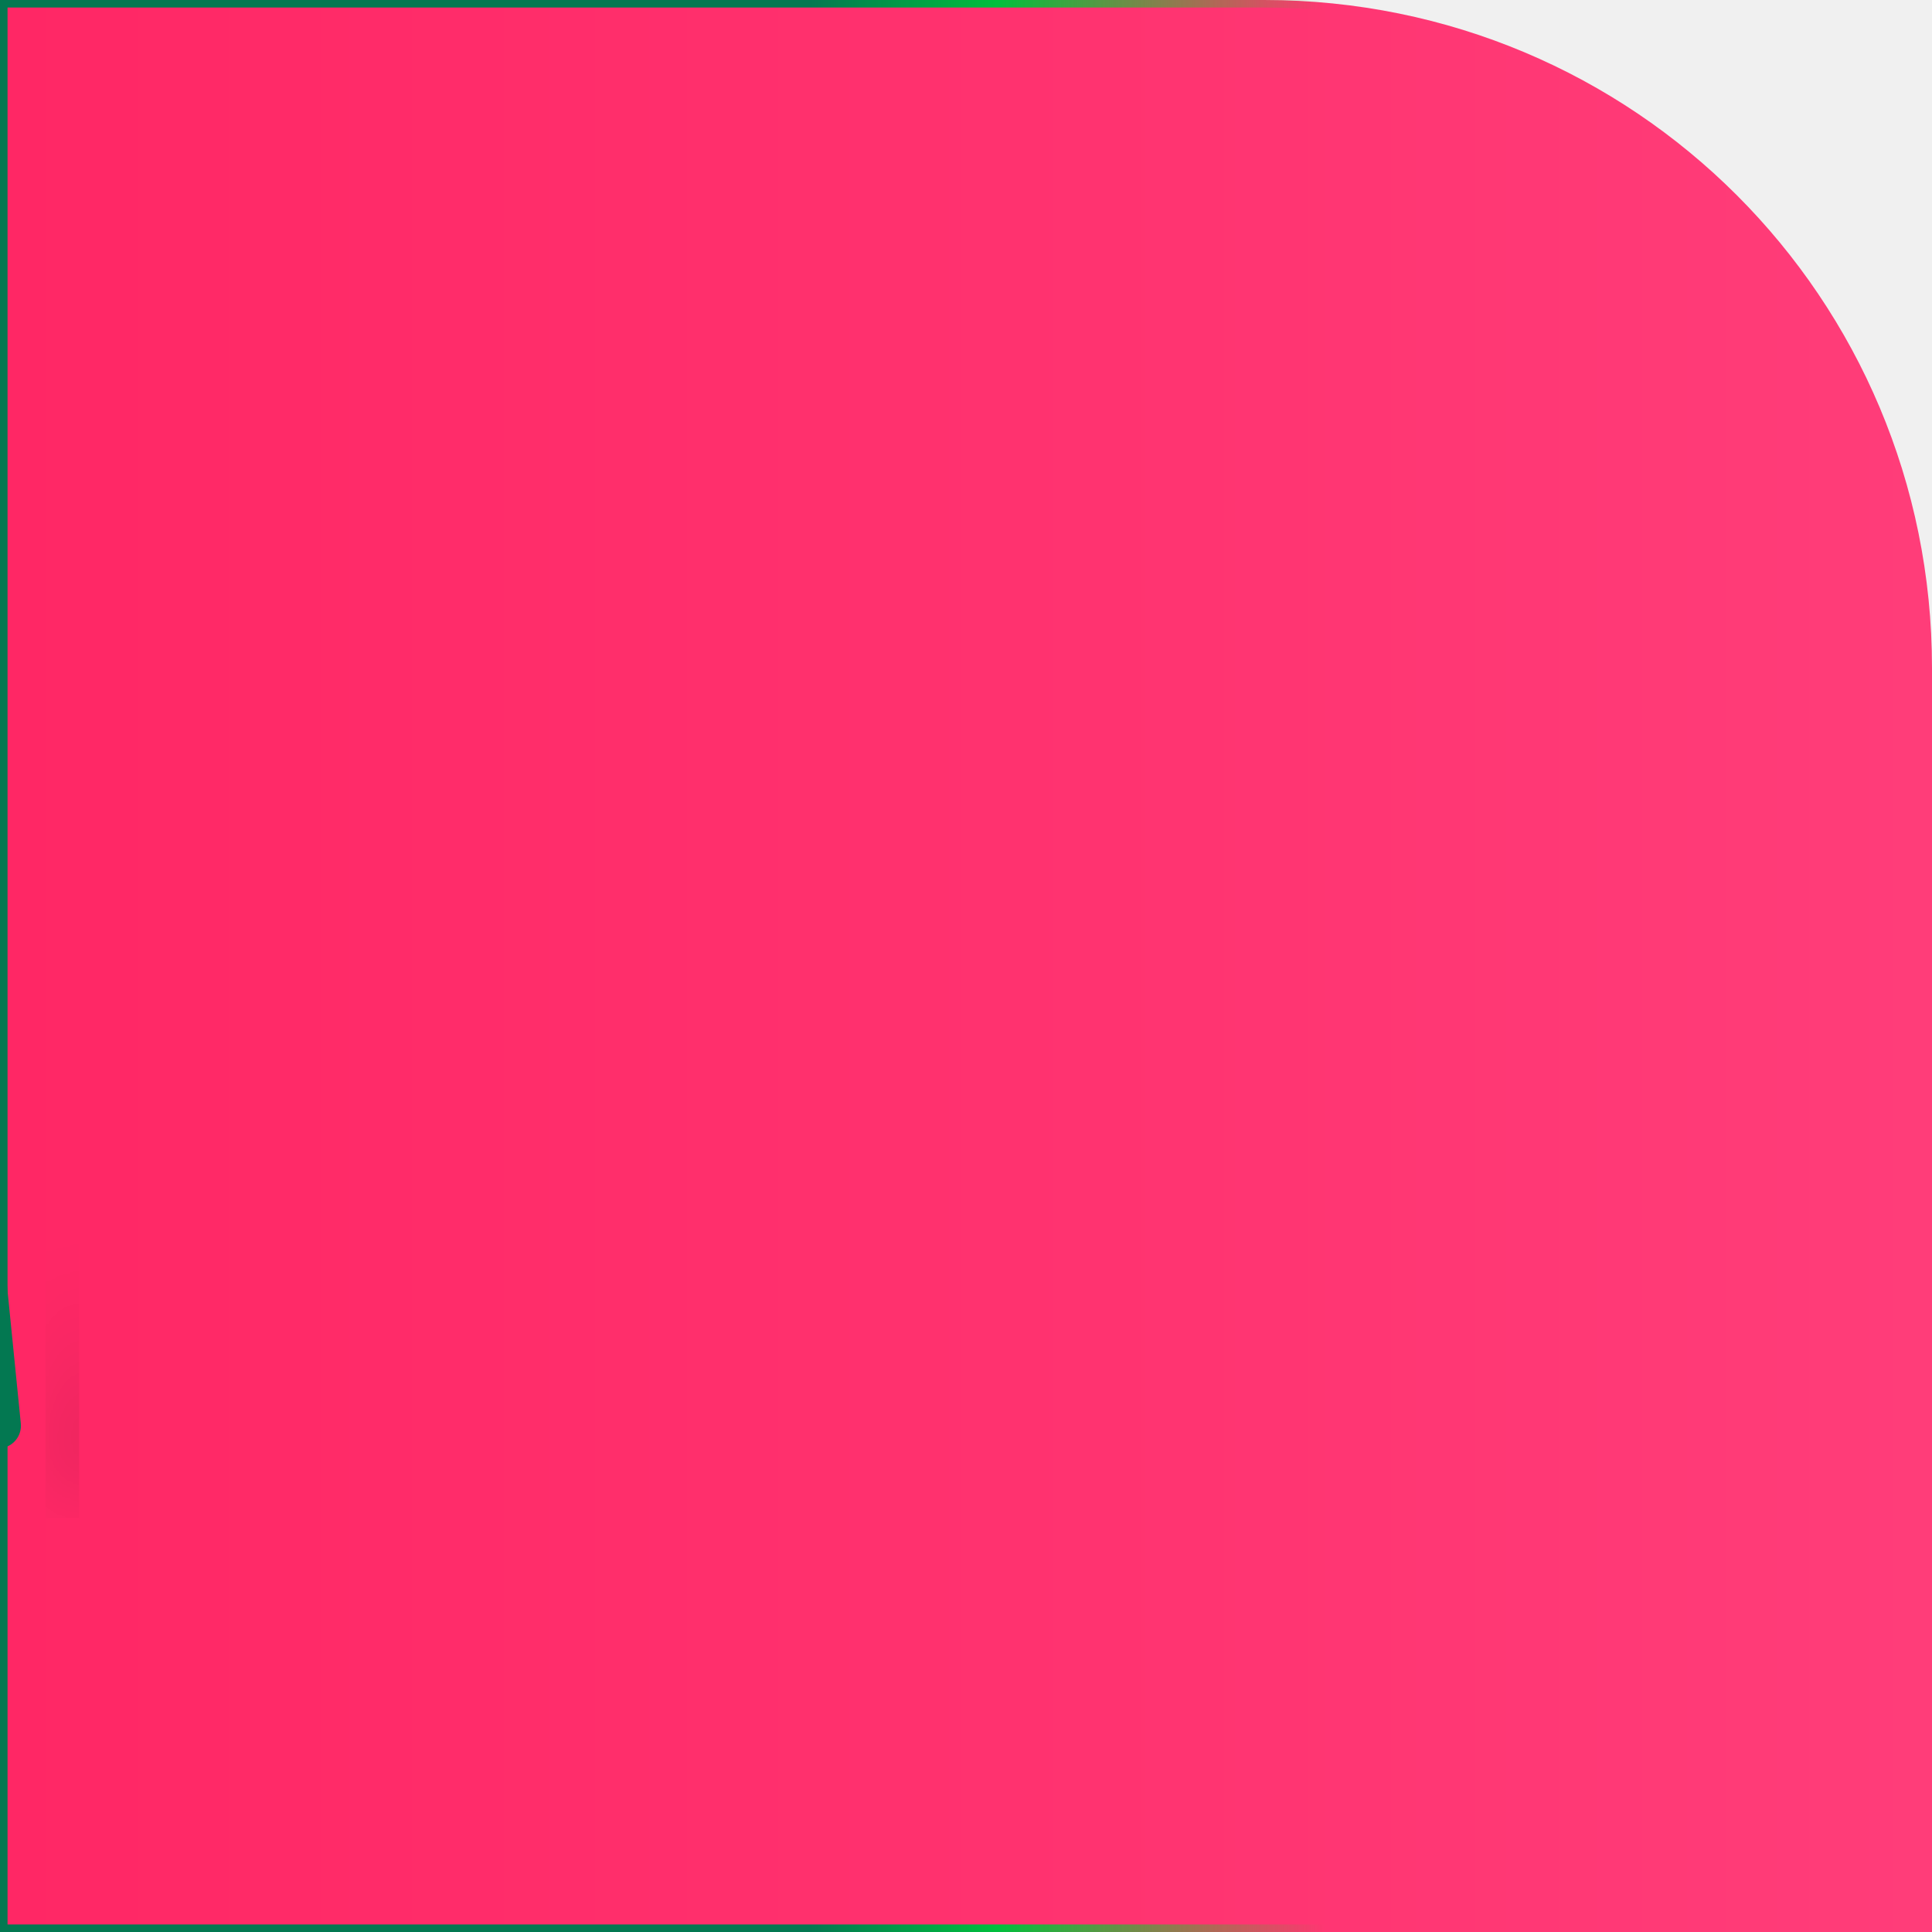
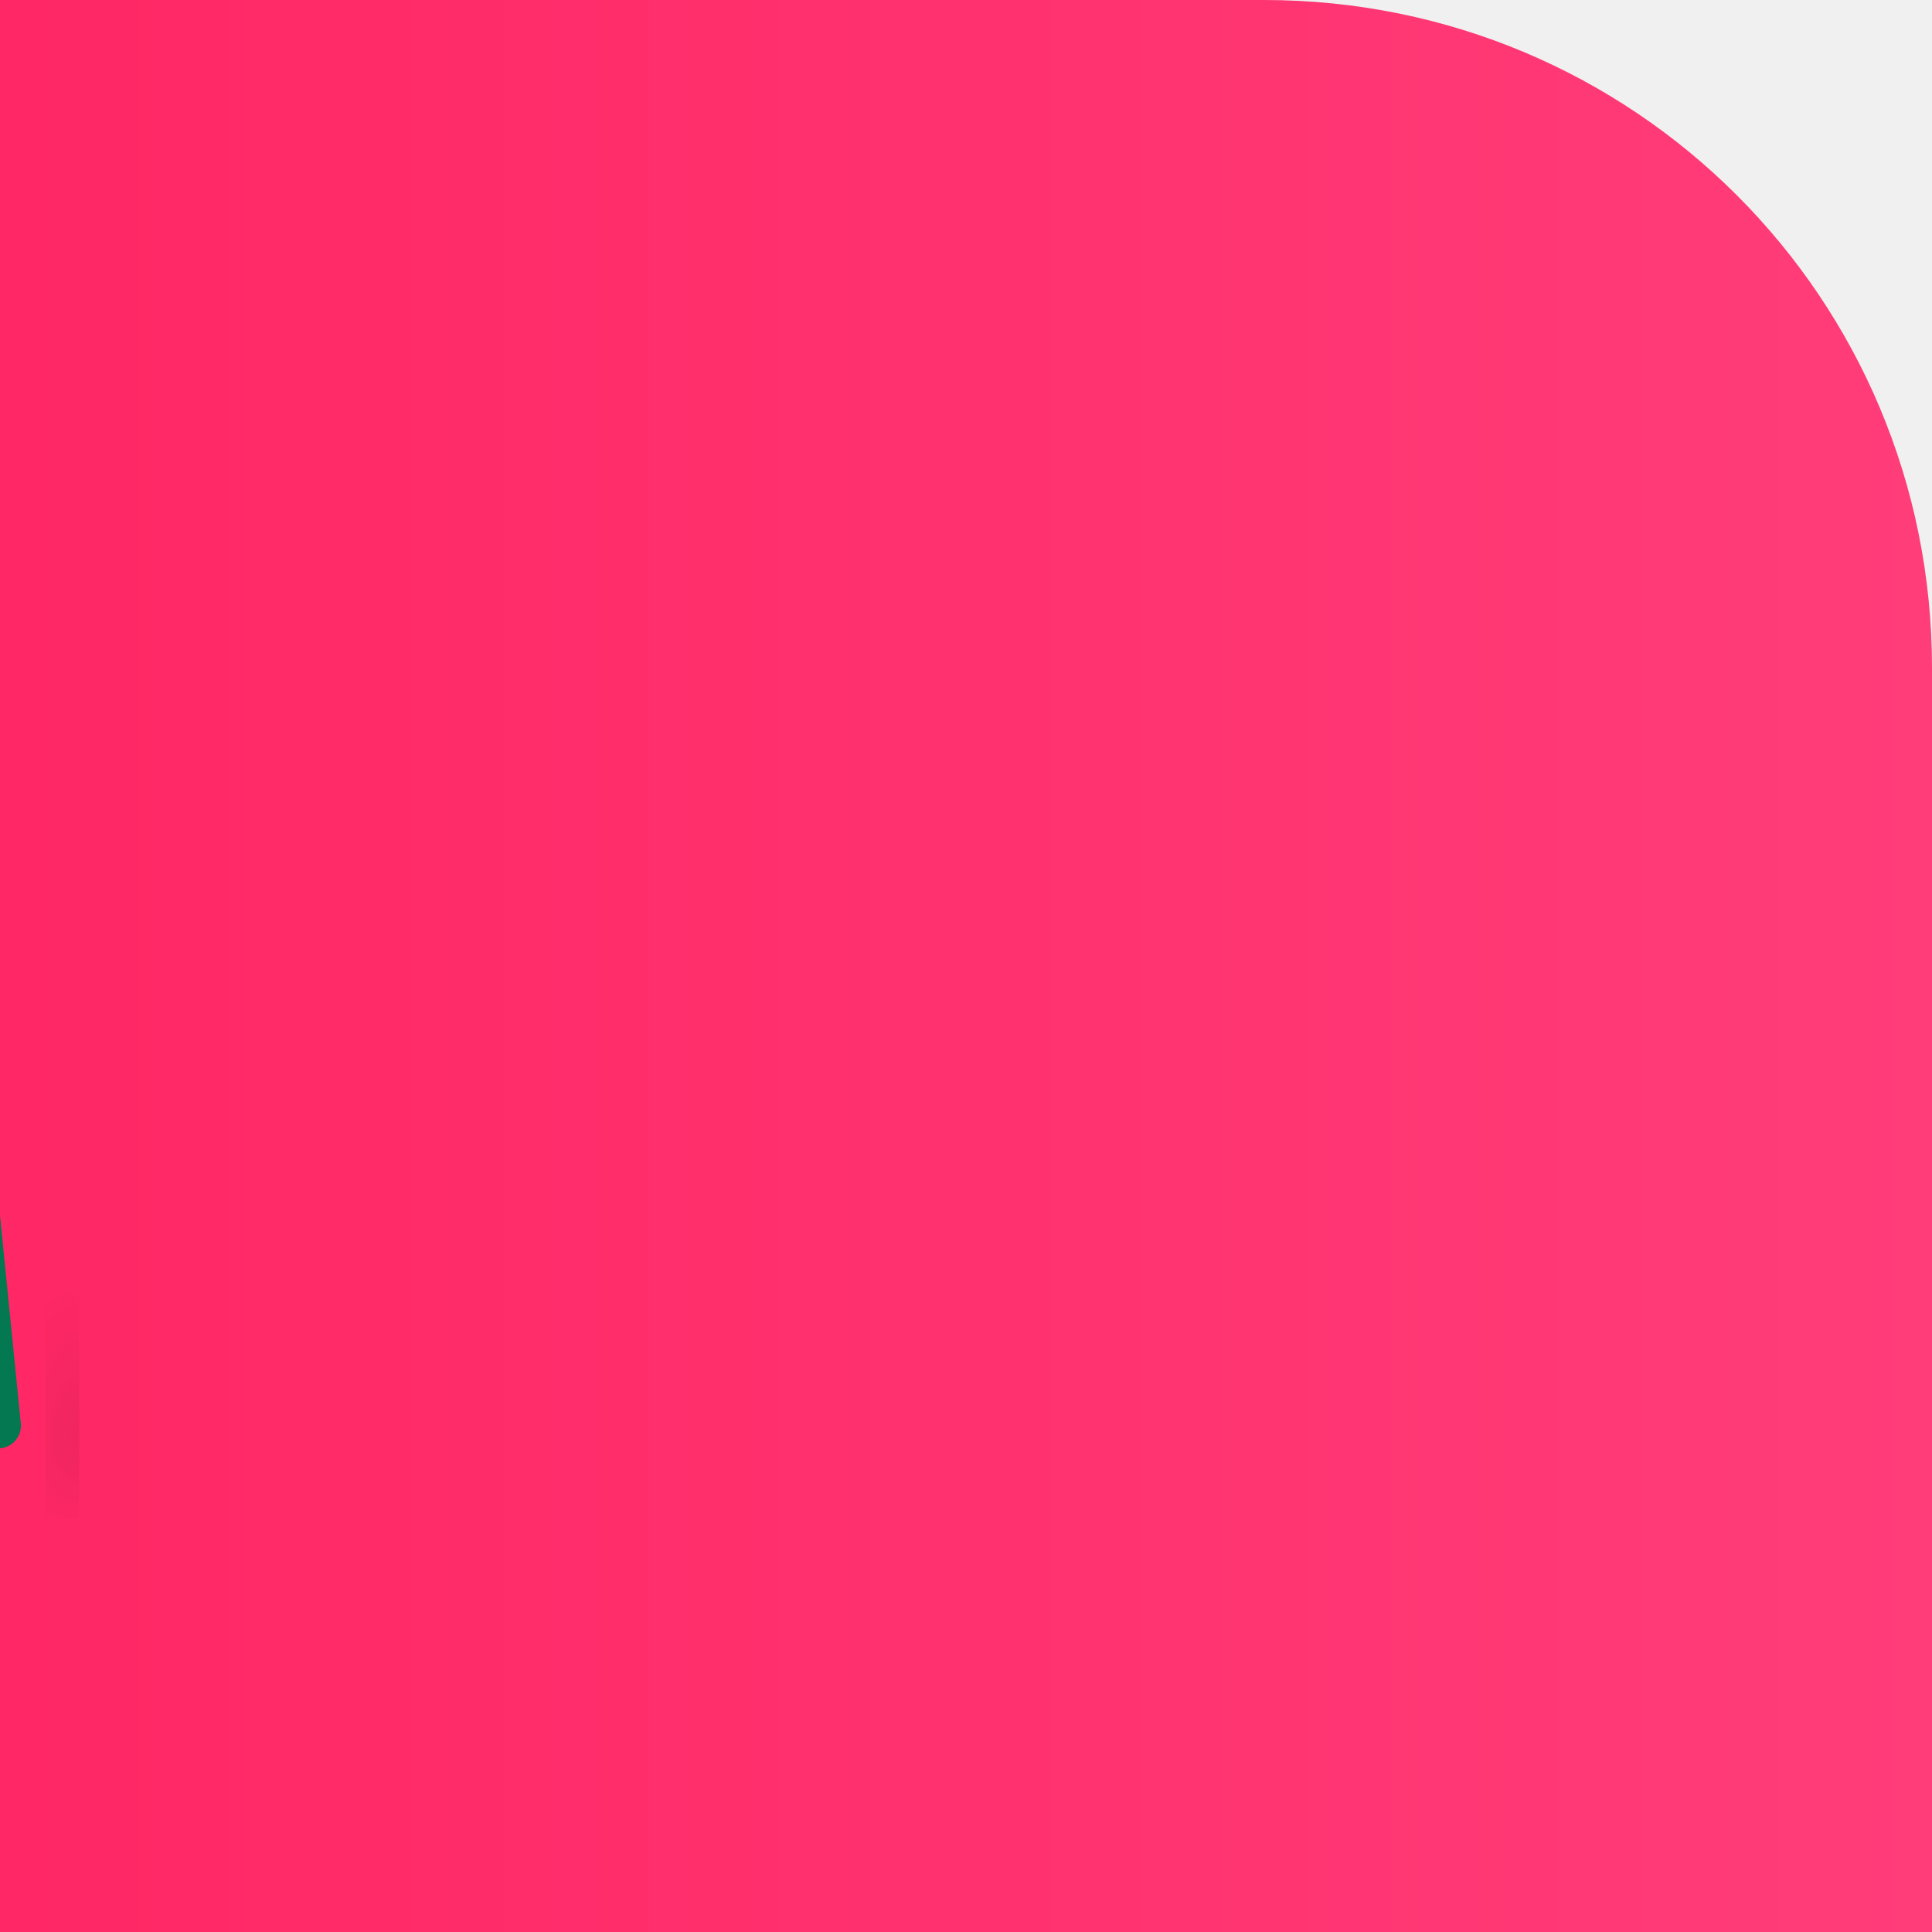
<svg xmlns="http://www.w3.org/2000/svg" xmlns:xlink="http://www.w3.org/1999/xlink" width="128px" height="128px" viewBox="0 0 128 128" version="1.1" id="SVGRoot">
  <defs id="defs3713">
+     <linearGradient id="linearGradient915">
+       <stop stop-color="#ff3370" offset="0" id="stop911" />
+       <stop stop-color="#ff407c" offset="1" id="stop913" />
+     </linearGradient>
    <linearGradient id="linearGradient4689">
      <stop style="stop-color:#037851;stop-opacity:1" offset="0" id="stop4685" />
      <stop id="stop4691" offset="0.583" style="stop-color:#18d714;stop-opacity:1" />
      <stop style="stop-color:#1ddd0d;stop-opacity:1;" offset="0.614" id="stop4697" />
      <stop style="stop-color:#22e309;stop-opacity:1;" offset="0.639" id="stop4695" />
      <stop style="stop-color:#2cee00;stop-opacity:1" offset="1" id="stop4687" />
    </linearGradient>
    <linearGradient id="linearGradient4667">
      <stop id="stop4663" offset="0" style="stop-color:#037851;stop-opacity:1" />
      <stop id="stop4665" offset="1" style="stop-color:#1ad913;stop-opacity:1" />
    </linearGradient>
    <linearGradient id="linearGradient836">
      <stop style="stop-color:#037851;stop-opacity:1" offset="0" id="stop832" />
      <stop style="stop-color:#03f751;stop-opacity:0;" offset="1" id="stop834" />
    </linearGradient>
-     <linearGradient id="linearGradient4735">
-       <stop id="stop4731" offset="0" style="stop-color:#037851;stop-opacity:1" />
-       <stop style="stop-color:#00bf3d;stop-opacity:1" offset="0.166" id="stop4747" />
-       <stop style="stop-color:#1ad913;stop-opacity:0" offset="0.46" id="stop4739" />
-       <stop id="stop4751" offset="0.606" style="stop-color:#03f751;stop-opacity:0" />
-       <stop id="stop4749" offset="0.746" style="stop-color:#08f855;stop-opacity:0" />
-       <stop id="stop4733" offset="1" style="stop-color:#3565ff;stop-opacity:0" />
-     </linearGradient>
    <linearGradient id="main_gradient-4-2">
      <stop style="stop-color:#003cff;stop-opacity:1" offset="0" id="stop854" />
      <stop style="stop-color:#3565ff;stop-opacity:1" offset="1" id="stop856" />
    </linearGradient>
    <linearGradient xlink:href="#main_gradient-4-2" id="linearGradient860" x1="0" y1="70" x2="128.25" y2="70" gradientUnits="userSpaceOnUse" />
-     <linearGradient xlink:href="#linearGradient4735" id="linearGradient4724" gradientUnits="userSpaceOnUse" x1="53.75" y1="64" x2="127.75" y2="64" />
    <linearGradient xlink:href="#linearGradient836" id="linearGradient838" x1="29.935" y1="68.728" x2="122.88" y2="68.728" gradientUnits="userSpaceOnUse" gradientTransform="translate(0.7057266,16.65625)" />
    <linearGradient xlink:href="#linearGradient4667" id="linearGradient4661" gradientUnits="userSpaceOnUse" gradientTransform="translate(0.5963516,8.880207)" x1="29.935" y1="68.728" x2="120.63" y2="68.728" />
    <linearGradient xlink:href="#linearGradient4689" id="linearGradient4681" gradientUnits="userSpaceOnUse" gradientTransform="translate(-0.8671846,0.4583343)" x1="29.935" y1="68.728" x2="149.13" y2="68.728" />
    <filter style="color-interpolation-filters:sRGB;" id="filter4911">
      <feFlood flood-opacity="0.42" flood-color="rgb(0,0,0)" result="flood" id="feFlood4901" />
      <feComposite in="flood" in2="SourceGraphic" operator="in" result="composite1" id="feComposite4903" />
      <feGaussianBlur in="composite1" stdDeviation="3" result="blur" id="feGaussianBlur4905" />
      <feOffset dx="3" dy="3" result="offset" id="feOffset4907" />
      <feComposite in="SourceGraphic" in2="offset" operator="over" result="composite2" id="feComposite4909" />
    </filter>
    <filter style="color-interpolation-filters:sRGB;" id="filter5115">
      <feFlood flood-opacity="0.498" flood-color="rgb(0,0,0)" result="flood" id="feFlood5105" />
      <feComposite in="flood" in2="SourceGraphic" operator="out" result="composite1" id="feComposite5107" />
      <feGaussianBlur in="composite1" stdDeviation="3" result="blur" id="feGaussianBlur5109" />
      <feOffset dx="3" dy="3" result="offset" id="feOffset5111" />
      <feComposite in="offset" in2="SourceGraphic" operator="atop" result="composite2" id="feComposite5113" />
    </filter>
    <filter style="color-interpolation-filters:sRGB;" id="filter5487">
      <feFlood flood-opacity="0.498" flood-color="rgb(0,0,0)" result="flood" id="feFlood5477" />
      <feComposite in="flood" in2="SourceGraphic" operator="in" result="composite1" id="feComposite5479" />
      <feGaussianBlur in="composite1" stdDeviation="2.425" result="blur" id="feGaussianBlur5481" />
      <feOffset dx="3" dy="3" result="offset" id="feOffset5483" />
      <feComposite in="SourceGraphic" in2="offset" operator="over" result="composite2" id="feComposite5485" />
    </filter>
    <linearGradient id="linearGradient875">
      <stop id="stop869" offset="0" stop-color="#ff2765" />
      <stop id="stop871" offset="0.503" stop-color="#ff3370" />
      <stop id="stop873-1" offset="1" stop-color="#ff407c" />
    </linearGradient>
    <linearGradient xlink:href="#linearGradient875" id="linearGradient889" gradientUnits="userSpaceOnUse" x1="0" y1="70" x2="144.75" y2="70" />
  </defs>
  <g id="layer1">
    <g id="g818" style="opacity:1">
-       <path style="opacity:1;fill:url(#linearGradient889);fill-opacity:1.0;stroke:url(#linearGradient4724);stroke-width:1;stroke-miterlimit:4;stroke-dasharray:none;stroke-opacity:1" d="M 0,0 V 44.25 50 78 83.75 128 h 44.25 10 19.5 10 H 128 V 83.75 78 44.25 C 128,19.735 108.264,0 83.75,0 h -29.5 -10 z" id="path4596" />
+       <path style="opacity:1;fill:url(#linearGradient889);fill-opacity:1;stroke-width:1;stroke-miterlimit:4;stroke-dasharray:none;stroke-opacity:1" d="M 0,0 V 44.25 50 78 83.75 128 h 44.25 10 19.5 10 H 128 V 83.75 78 44.25 C 128,19.735 108.264,0 83.75,0 h -29.5 -10 z" id="path4596" />
      <text xml:space="preserve" style="font-style:italic;font-variant:normal;font-weight:bold;font-stretch:normal;font-size:93.333px;line-height:1.25;font-family:'Open Sans';-inkscape-font-specification:'Open Sans Bold Italic';letter-spacing:0px;word-spacing:0px;opacity:1;fill:#000000;fill-opacity:1;stroke:url(#linearGradient4681);stroke-width:3;stroke-linecap:butt;stroke-linejoin:miter;stroke-miterlimit:4;stroke-dasharray:none;filter:url(#filter5487)" x="63.083" y="94.458" id="text5338">
        <tspan id="tspan5336" x="63.083" y="94.458" style="font-size:85.333px;text-align:center;text-anchor:middle;fill:#ffffff;stroke:url(#linearGradient4681);stroke-width:3;stroke-linecap:butt;stroke-linejoin:round;stroke-miterlimit:4;stroke-dasharray:none">A</tspan>
      </text>
    </g>
  </g>
</svg>
